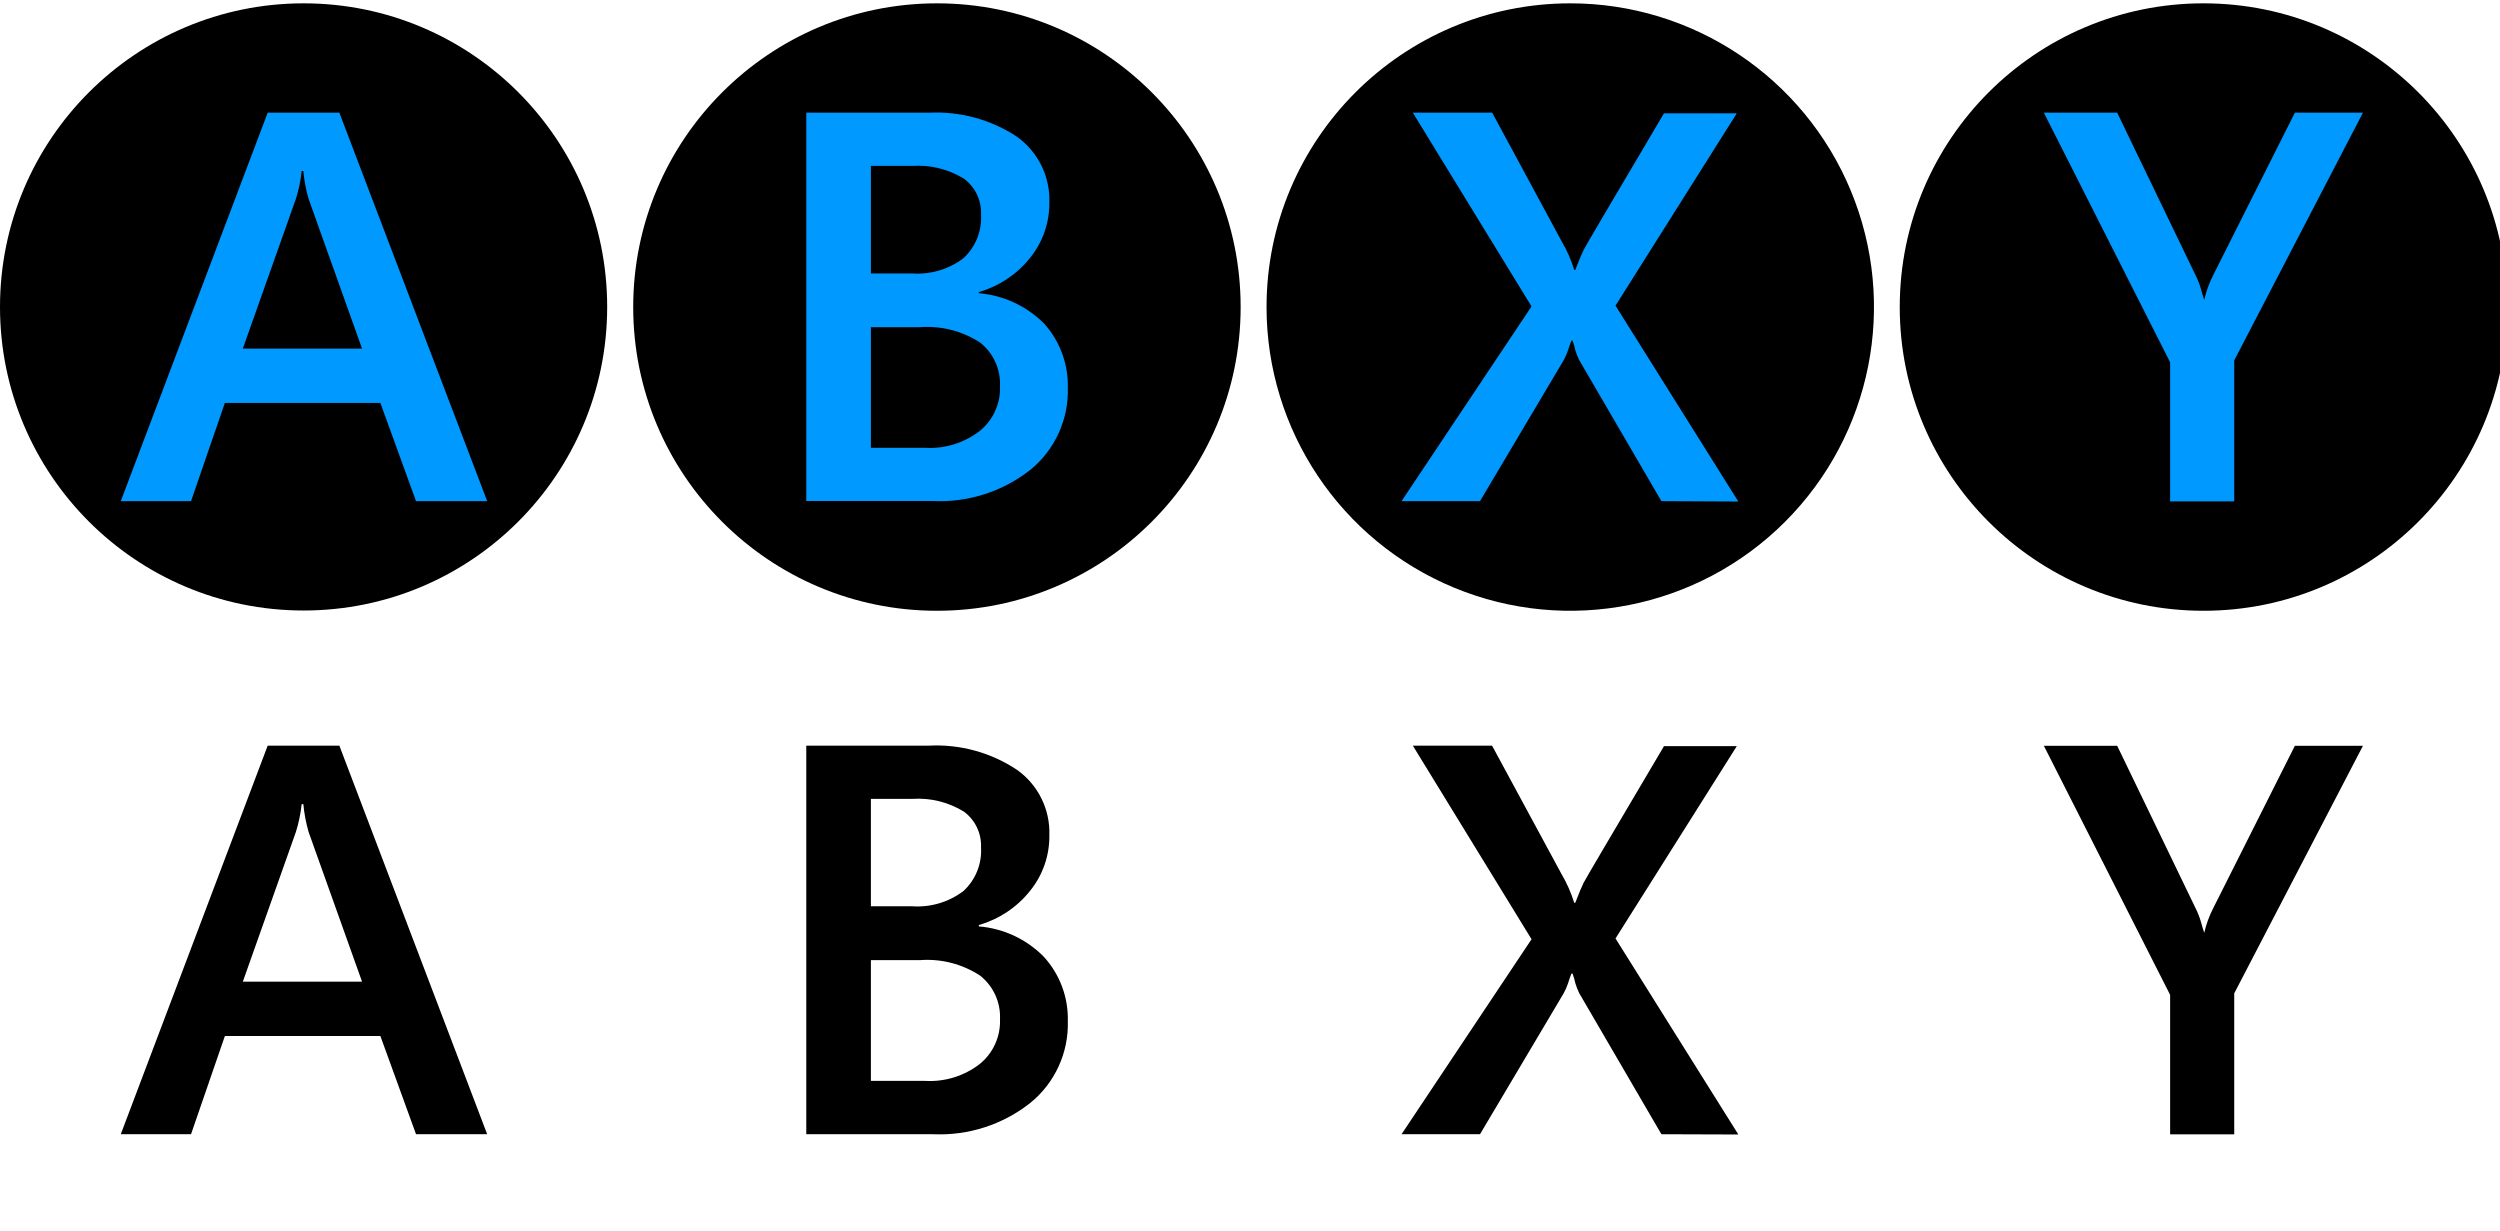
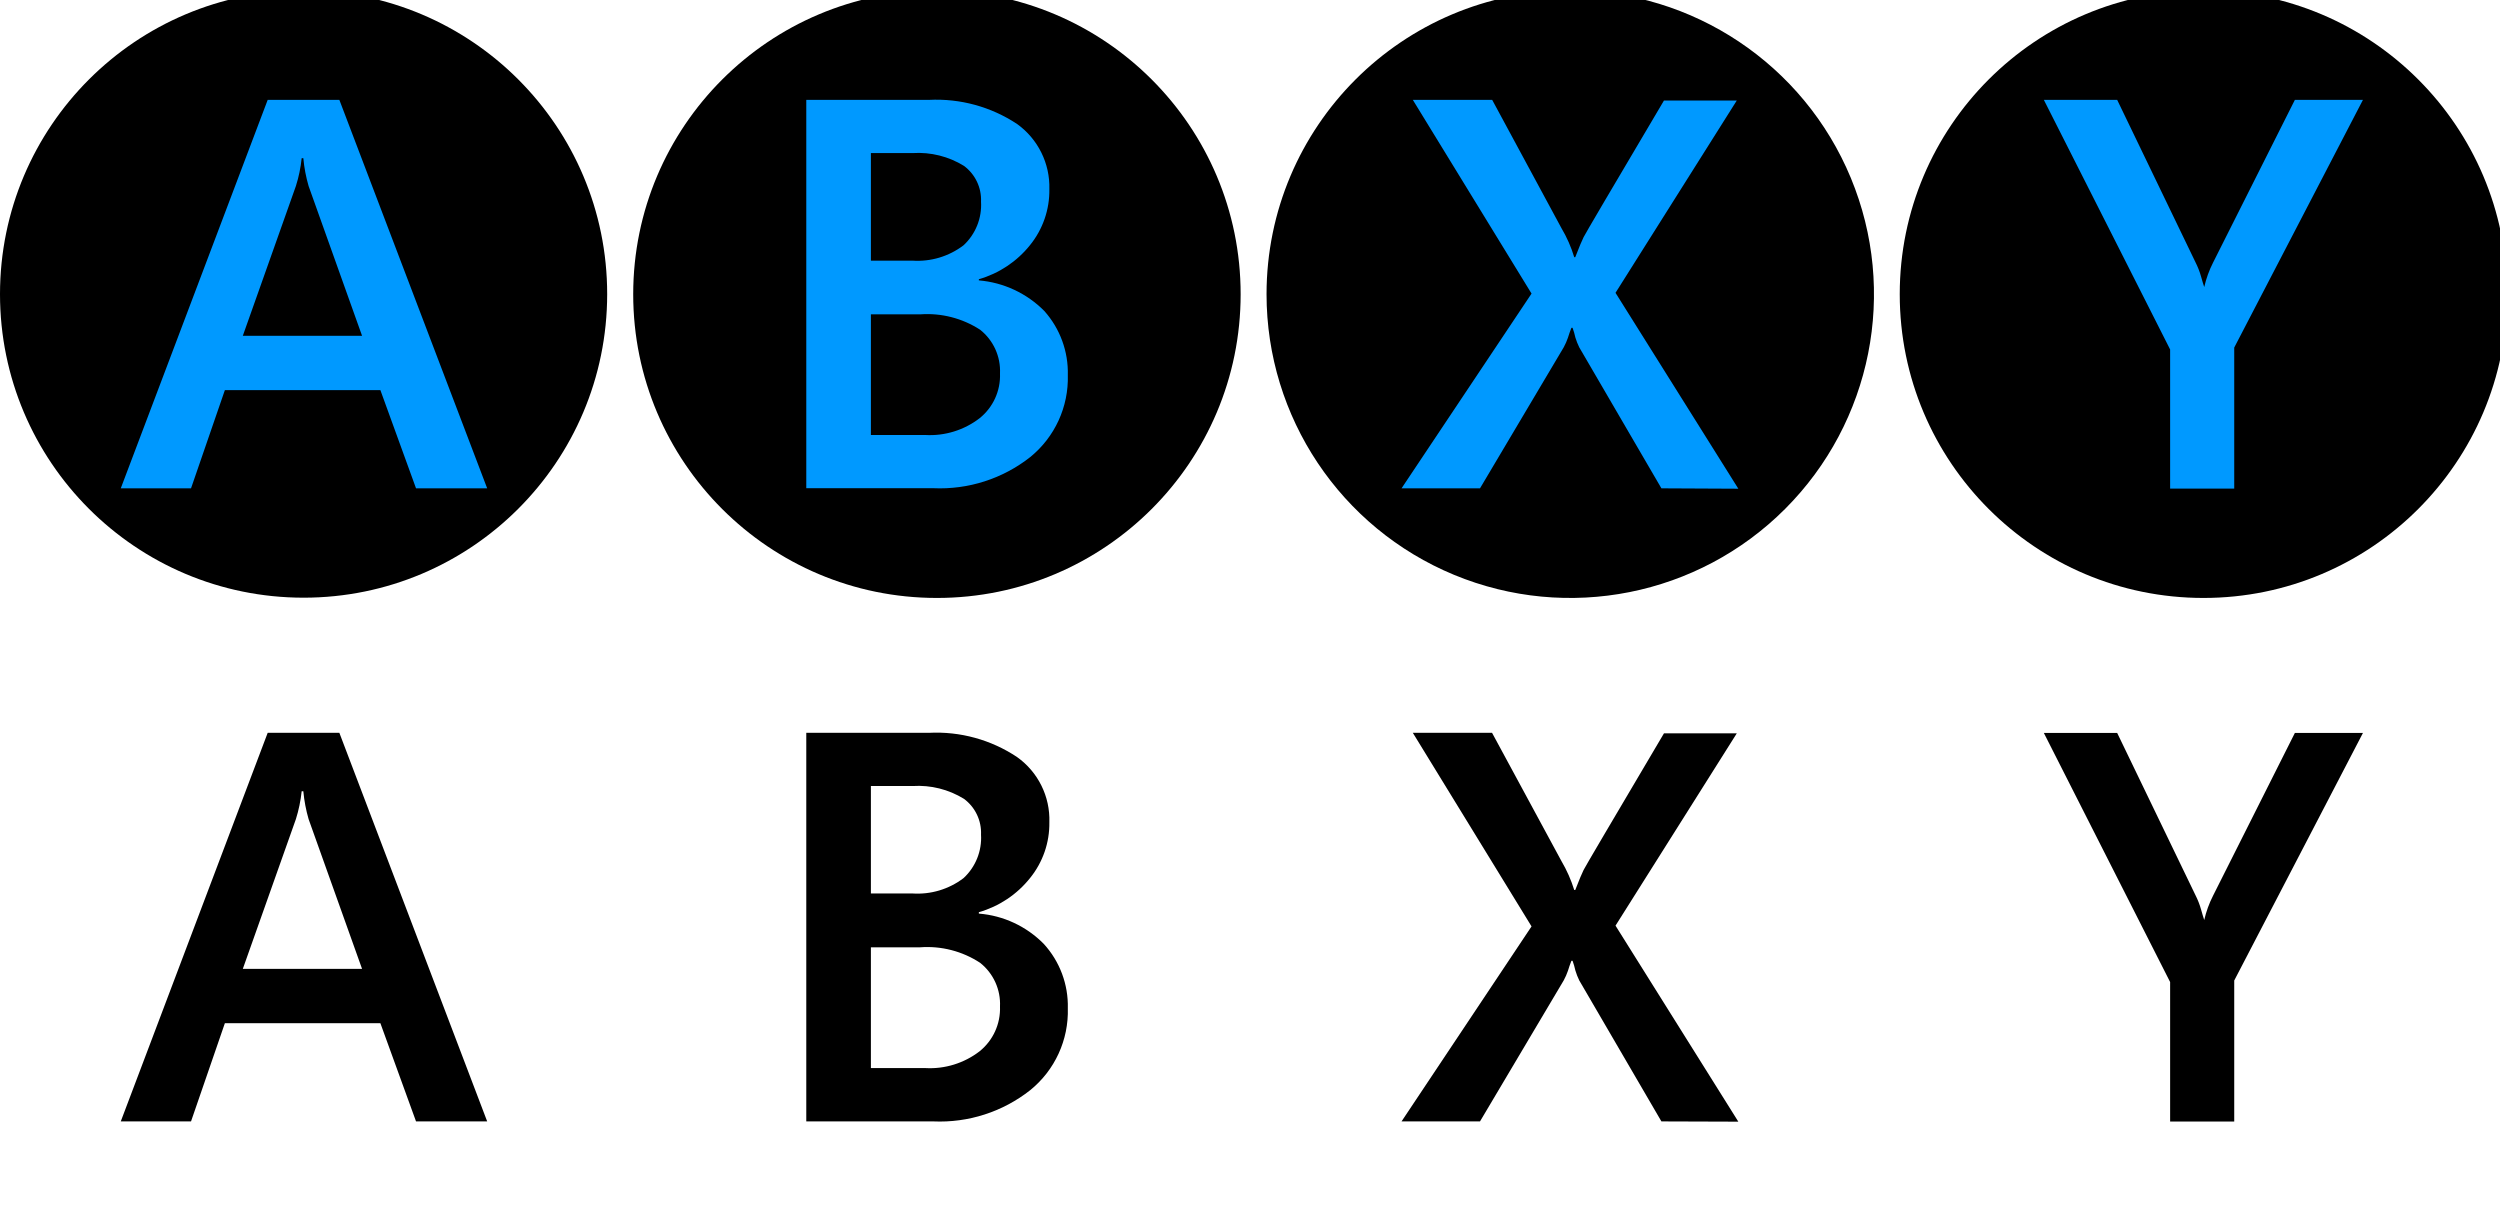
<svg xmlns="http://www.w3.org/2000/svg" width="195" height="96" viewBox="0 0 195 96">
  <g id="g1">
    <g id="g2">
      <g id="A">
-         <path id="path1" fill="#000000" stroke="none" d="M 23.69 0.26 C 36.767 0.266 47.364 10.87 47.36 23.947 C 47.356 37.023 36.753 47.622 23.677 47.62 C 10.6 47.618 1e-06 37.017 0 23.94 C 0.006 10.86 10.61 0.26 23.69 0.26 Z" />
+         <path id="path1" fill="#000000" stroke="none" d="M 23.69 -0.74 C 36.767 -0.734 47.364 9.87 47.36 22.947 C 47.356 36.023 36.753 46.622 23.677 46.62 C 10.6 46.618 1e-06 36.017 0 22.94 C 0.006 9.86 10.61 -0.74 23.69 -0.74 Z" />
      </g>
      <g id="g3">
-         <path id="path2" fill="#0099ff" stroke="none" d="M 32.45 39.09 L 29.67 31.43 L 17.54 31.43 L 14.9 39.09 L 9.42 39.09 L 20.88 8.79 L 26.47 8.79 L 38 39.09 Z M 23.66 13.34 L 23.53 13.34 C 23.455 14.077 23.304 14.804 23.08 15.51 L 18.94 27.19 L 28.24 27.19 L 24.07 15.51 C 23.864 14.802 23.727 14.075 23.66 13.34 Z" />
+         <path id="path2" fill="#0099ff" stroke="none" d="M 32.45 38.09 L 29.67 30.43 L 17.54 30.43 L 14.9 38.09 L 9.42 38.09 L 20.88 7.79 L 26.47 7.79 L 38 38.09 Z M 23.66 12.34 L 23.53 12.34 C 23.455 13.077 23.304 13.804 23.08 14.51 L 18.94 26.19 L 28.24 26.19 L 24.07 14.51 C 23.864 13.802 23.727 13.075 23.66 12.34 Z" />
      </g>
    </g>
    <g id="g4">
      <g id="B">
-         <path id="path3" fill="#000000" stroke="none" d="M 73.08 0.26 C 86.164 0.26 96.77 10.866 96.77 23.95 C 96.77 37.034 86.164 47.64 73.08 47.64 C 59.996 47.64 49.39 37.034 49.39 23.95 C 49.396 10.869 59.999 0.266 73.08 0.26 Z" />
+         <path id="path3" fill="#000000" stroke="none" d="M 73.08 -0.74 C 86.164 -0.74 96.77 9.866 96.77 22.95 C 96.77 36.034 86.164 46.64 73.08 46.64 C 59.996 46.64 49.39 36.034 49.39 22.95 C 49.396 9.869 59.999 -0.734 73.08 -0.74 Z" />
      </g>
      <g id="g5">
-         <path id="path4" fill="#0099ff" stroke="none" d="M 83.29 30.26 C 83.361 32.73 82.278 35.092 80.36 36.65 C 78.214 38.341 75.53 39.204 72.8 39.08 L 62.89 39.08 L 62.89 8.79 L 72.46 8.79 C 74.892 8.668 77.299 9.326 79.33 10.67 C 80.964 11.842 81.908 13.75 81.85 15.76 C 81.874 17.341 81.343 18.88 80.35 20.11 C 79.326 21.393 77.928 22.326 76.35 22.78 L 76.35 22.87 C 78.284 23.033 80.095 23.88 81.46 25.26 C 82.685 26.633 83.339 28.421 83.29 30.26 Z M 76.52 16.73 C 76.567 15.637 76.068 14.592 75.19 13.94 C 73.993 13.2 72.595 12.851 71.19 12.94 L 67.93 12.94 L 67.93 21.33 L 71.16 21.33 C 72.595 21.428 74.016 21.002 75.16 20.13 C 76.099 19.257 76.597 18.01 76.52 16.73 Z M 78 30.13 C 78.061 28.81 77.485 27.541 76.45 26.72 C 75.063 25.82 73.419 25.399 71.77 25.52 L 67.93 25.52 L 67.93 34.93 L 72.17 34.93 C 73.695 35.017 75.2 34.552 76.41 33.62 C 77.463 32.775 78.053 31.48 78 30.13 Z" />
+         <path id="path4" fill="#0099ff" stroke="none" d="M 83.29 29.26 C 83.361 31.73 82.278 34.092 80.36 35.65 C 78.214 37.341 75.53 38.204 72.8 38.08 L 62.89 38.08 L 62.89 7.79 L 72.46 7.79 C 74.892 7.668 77.299 8.326 79.33 9.67 C 80.964 10.842 81.908 12.75 81.85 14.76 C 81.874 16.341 81.343 17.88 80.35 19.11 C 79.326 20.393 77.928 21.326 76.35 21.78 L 76.35 21.87 C 78.284 22.033 80.095 22.88 81.46 24.26 C 82.685 25.633 83.339 27.421 83.29 29.26 Z M 76.52 15.73 C 76.567 14.637 76.068 13.592 75.19 12.94 C 73.993 12.2 72.595 11.851 71.19 11.94 L 67.93 11.94 L 67.93 20.33 L 71.16 20.33 C 72.595 20.428 74.016 20.002 75.16 19.13 C 76.099 18.257 76.597 17.01 76.52 15.73 Z M 78 29.13 C 78.061 27.81 77.485 26.541 76.45 25.72 C 75.063 24.82 73.419 24.399 71.77 24.52 L 67.93 24.52 L 67.93 33.93 L 72.17 33.93 C 73.695 34.017 75.2 33.552 76.41 32.62 C 77.463 31.775 78.053 30.48 78 29.13 Z" />
      </g>
    </g>
    <g id="g6">
      <g id="Y">
-         <path id="path5" fill="#000000" stroke="none" d="M 171.87 0.26 C 184.954 0.26 195.56 10.866 195.56 23.95 C 195.56 37.034 184.954 47.64 171.87 47.64 C 158.786 47.64 148.18 37.034 148.18 23.95 C 148.18 10.866 158.786 0.26 171.87 0.26 Z" />
+         <path id="path5" fill="#000000" stroke="none" d="M 171.87 -0.74 C 184.954 -0.74 195.56 9.866 195.56 22.95 C 195.56 36.034 184.954 46.64 171.87 46.64 C 158.786 46.64 148.18 36.034 148.18 22.95 C 148.18 9.866 158.786 -0.74 171.87 -0.74 Z" />
      </g>
      <g id="g7">
-         <path id="path6" fill="#0099ff" stroke="none" d="M 174.27 28.11 L 174.27 39.11 L 169.27 39.11 L 169.27 28.26 L 159.42 8.79 L 165.14 8.79 L 171.24 21.44 C 171.422 21.798 171.57 22.173 171.68 22.56 C 171.78 22.9 171.85 23.17 171.93 23.39 L 171.93 23.39 C 172.081 22.727 172.312 22.086 172.62 21.48 L 179 8.79 L 184.31 8.79 Z" />
+         <path id="path6" fill="#0099ff" stroke="none" d="M 174.27 27.11 L 174.27 38.11 L 169.27 38.11 L 169.27 27.26 L 159.42 7.79 L 165.14 7.79 L 171.24 20.44 C 171.422 20.798 171.57 21.173 171.68 21.56 C 171.78 21.9 171.85 22.17 171.93 22.39 L 171.93 22.39 C 172.081 21.727 172.312 21.086 172.62 20.48 L 179 7.79 L 184.31 7.79 Z" />
      </g>
    </g>
    <g id="g8">
      <g id="X">
-         <path id="path7" fill="#000000" stroke="none" d="M 122.47 0.26 C 132.053 0.256 140.694 6.025 144.364 14.877 C 148.034 23.729 146.009 33.92 139.235 40.698 C 132.46 47.475 122.27 49.504 113.417 45.838 C 104.563 42.171 98.79 33.533 98.79 23.95 C 98.796 10.873 109.393 0.271 122.47 0.26 Z" />
+         <path id="path7" fill="#000000" stroke="none" d="M 122.47 -0.74 C 132.053 -0.744 140.694 5.025 144.364 13.877 C 148.034 22.729 146.009 32.92 139.235 39.698 C 132.46 46.475 122.27 48.504 113.417 44.838 C 104.563 41.171 98.79 32.533 98.79 22.95 C 98.796 9.873 109.393 -0.729 122.47 -0.74 Z" />
      </g>
      <g id="g9">
-         <path id="path8" fill="#0099ff" stroke="none" d="M 129.59 39.09 L 123.18 28.09 C 123.06 27.845 122.96 27.591 122.88 27.33 C 122.825 27.072 122.752 26.818 122.66 26.57 L 122.57 26.57 C 122.46 26.84 122.38 27.09 122.3 27.34 C 122.211 27.599 122.101 27.85 121.97 28.09 L 115.44 39.09 L 109.32 39.09 L 119.46 23.9 L 110.2 8.79 L 116.39 8.79 L 121.79 18.79 C 122.214 19.503 122.55 20.266 122.79 21.06 L 122.87 21.06 C 123.17 20.27 123.4 19.75 123.52 19.5 C 123.64 19.25 125.73 15.7 129.79 8.84 L 135.47 8.84 L 126.01 23.84 L 135.59 39.12 Z" />
+         <path id="path8" fill="#0099ff" stroke="none" d="M 129.59 38.09 L 123.18 27.09 C 123.06 26.845 122.96 26.591 122.88 26.33 C 122.825 26.072 122.752 25.818 122.66 25.57 L 122.57 25.57 C 122.46 25.84 122.38 26.09 122.3 26.34 C 122.211 26.599 122.101 26.85 121.97 27.09 L 115.44 38.09 L 109.32 38.09 L 119.46 22.9 L 110.2 7.79 L 116.39 7.79 L 121.79 17.79 C 122.214 18.503 122.55 19.266 122.79 20.06 L 122.87 20.06 C 123.17 19.27 123.4 18.75 123.52 18.5 C 123.64 18.25 125.73 14.7 129.79 7.84 L 135.47 7.84 L 126.01 22.84 L 135.59 38.12 Z" />
      </g>
    </g>
  </g>
  <g id="g10">
    <g id="g11">
      <g id="g12">
-         <path id="path9" fill="#000000" stroke="none" d="M 32.45 88.47 L 29.67 80.81 L 17.54 80.81 L 14.9 88.47 L 9.42 88.47 L 20.88 58.16 L 26.47 58.16 L 38 88.47 Z M 23.66 62.72 L 23.53 62.72 C 23.453 63.457 23.302 64.183 23.08 64.89 L 18.94 76.57 L 28.24 76.57 L 24.07 64.89 C 23.865 64.181 23.728 63.455 23.66 62.72 Z" />
+         <path id="path9" fill="#000000" stroke="none" d="M 32.45 87.47 L 29.67 79.81 L 17.54 79.81 L 14.9 87.47 L 9.42 87.47 L 20.88 57.16 L 26.47 57.16 L 38 87.47 Z M 23.66 61.72 L 23.53 61.72 C 23.453 62.457 23.302 63.183 23.08 63.89 L 18.94 75.57 L 28.24 75.57 L 24.07 63.89 C 23.865 63.181 23.728 62.455 23.66 61.72 Z" />
      </g>
    </g>
    <g id="g13">
      <g id="g14">
-         <path id="path10" fill="#000000" stroke="none" d="M 83.29 79.64 C 83.364 82.111 82.28 84.474 80.36 86.03 C 78.214 87.724 75.531 88.59 72.8 88.47 L 62.89 88.47 L 62.89 58.16 L 72.46 58.16 C 74.894 58.036 77.303 58.698 79.33 60.05 C 80.971 61.216 81.917 63.128 81.85 65.14 C 81.873 66.718 81.342 68.253 80.35 69.48 C 79.328 70.766 77.93 71.7 76.35 72.15 L 76.35 72.26 C 78.27 72.414 80.07 73.255 81.42 74.63 C 82.666 75.996 83.336 77.791 83.29 79.64 Z M 76.52 66.1 C 76.567 65.007 76.068 63.962 75.19 63.31 C 73.992 62.571 72.595 62.221 71.19 62.31 L 67.93 62.31 L 67.93 70.69 L 71.16 70.69 C 72.595 70.788 74.016 70.362 75.16 69.49 C 76.098 68.621 76.597 67.377 76.52 66.1 Z M 78 79.51 C 78.063 78.19 77.486 76.92 76.45 76.1 C 75.066 75.193 73.421 74.767 71.77 74.89 L 67.93 74.89 L 67.93 84.31 L 72.17 84.31 C 73.695 84.397 75.2 83.932 76.41 83 C 77.461 82.153 78.05 80.859 78 79.51 Z" />
+         <path id="path10" fill="#000000" stroke="none" d="M 83.29 78.64 C 83.364 81.111 82.28 83.474 80.36 85.03 C 78.214 86.724 75.531 87.59 72.8 87.47 L 62.89 87.47 L 62.89 57.16 L 72.46 57.16 C 74.894 57.036 77.303 57.698 79.33 59.05 C 80.971 60.216 81.917 62.128 81.85 64.14 C 81.873 65.718 81.342 67.253 80.35 68.48 C 79.328 69.766 77.93 70.7 76.35 71.15 L 76.35 71.26 C 78.27 71.414 80.07 72.255 81.42 73.63 C 82.666 74.996 83.336 76.791 83.29 78.64 Z M 76.52 65.1 C 76.567 64.007 76.068 62.962 75.19 62.31 C 73.992 61.571 72.595 61.221 71.19 61.31 L 67.93 61.31 L 67.93 69.69 L 71.16 69.69 C 72.595 69.788 74.016 69.362 75.16 68.49 C 76.098 67.621 76.597 66.377 76.52 65.1 Z M 78 78.51 C 78.063 77.19 77.486 75.92 76.45 75.1 C 75.066 74.193 73.421 73.767 71.77 73.89 L 67.93 73.89 L 67.93 83.31 L 72.17 83.31 C 73.695 83.397 75.2 82.932 76.41 82 C 77.461 81.153 78.05 79.859 78 78.51 Z" />
      </g>
    </g>
    <g id="g15">
      <g id="g16">
-         <path id="path11" fill="#000000" stroke="none" d="M 174.27 77.48 L 174.27 88.48 L 169.27 88.48 L 169.27 77.6 L 159.42 58.17 L 165.14 58.17 L 171.24 70.81 C 171.422 71.168 171.57 71.543 171.68 71.93 C 171.78 72.27 171.85 72.54 171.93 72.76 L 171.93 72.76 C 172.081 72.101 172.313 71.462 172.62 70.86 L 179 58.17 L 184.31 58.17 Z" />
+         <path id="path11" fill="#000000" stroke="none" d="M 174.27 76.48 L 174.27 87.48 L 169.27 87.48 L 169.27 76.6 L 159.42 57.17 L 165.14 57.17 L 171.24 69.81 C 171.422 70.168 171.57 70.543 171.68 70.93 C 171.78 71.27 171.85 71.54 171.93 71.76 L 171.93 71.76 C 172.081 71.101 172.313 70.462 172.62 69.86 L 179 57.17 L 184.31 57.17 Z" />
      </g>
    </g>
    <g id="g17">
      <g id="g18">
-         <path id="path12" fill="#000000" stroke="none" d="M 129.59 88.47 L 123.18 77.47 C 123.06 77.222 122.959 76.964 122.88 76.7 C 122.824 76.442 122.75 76.188 122.66 75.94 L 122.57 75.94 C 122.46 76.22 122.38 76.46 122.3 76.72 C 122.211 76.979 122.101 77.23 121.97 77.47 L 115.44 88.47 L 109.32 88.47 L 119.46 73.26 L 110.2 58.16 L 116.38 58.16 L 121.79 68.16 C 122.21 68.872 122.545 69.631 122.79 70.42 L 122.87 70.42 C 123.17 69.63 123.4 69.11 123.52 68.86 C 123.64 68.61 125.73 65.07 129.79 58.2 L 135.47 58.2 L 126.01 73.2 L 135.59 88.49 Z" />
+         <path id="path12" fill="#000000" stroke="none" d="M 129.59 87.47 L 123.18 76.47 C 123.06 76.222 122.959 75.964 122.88 75.7 C 122.824 75.442 122.75 75.188 122.66 74.94 L 122.57 74.94 C 122.46 75.22 122.38 75.46 122.3 75.72 C 122.211 75.979 122.101 76.23 121.97 76.47 L 115.44 87.47 L 109.32 87.47 L 119.46 72.26 L 110.2 57.16 L 116.38 57.16 L 121.79 67.16 C 122.21 67.872 122.545 68.631 122.79 69.42 L 122.87 69.42 C 123.17 68.63 123.4 68.11 123.52 67.86 C 123.64 67.61 125.73 64.07 129.79 57.2 L 135.47 57.2 L 126.01 72.2 L 135.59 87.49 Z" />
      </g>
    </g>
  </g>
</svg>
